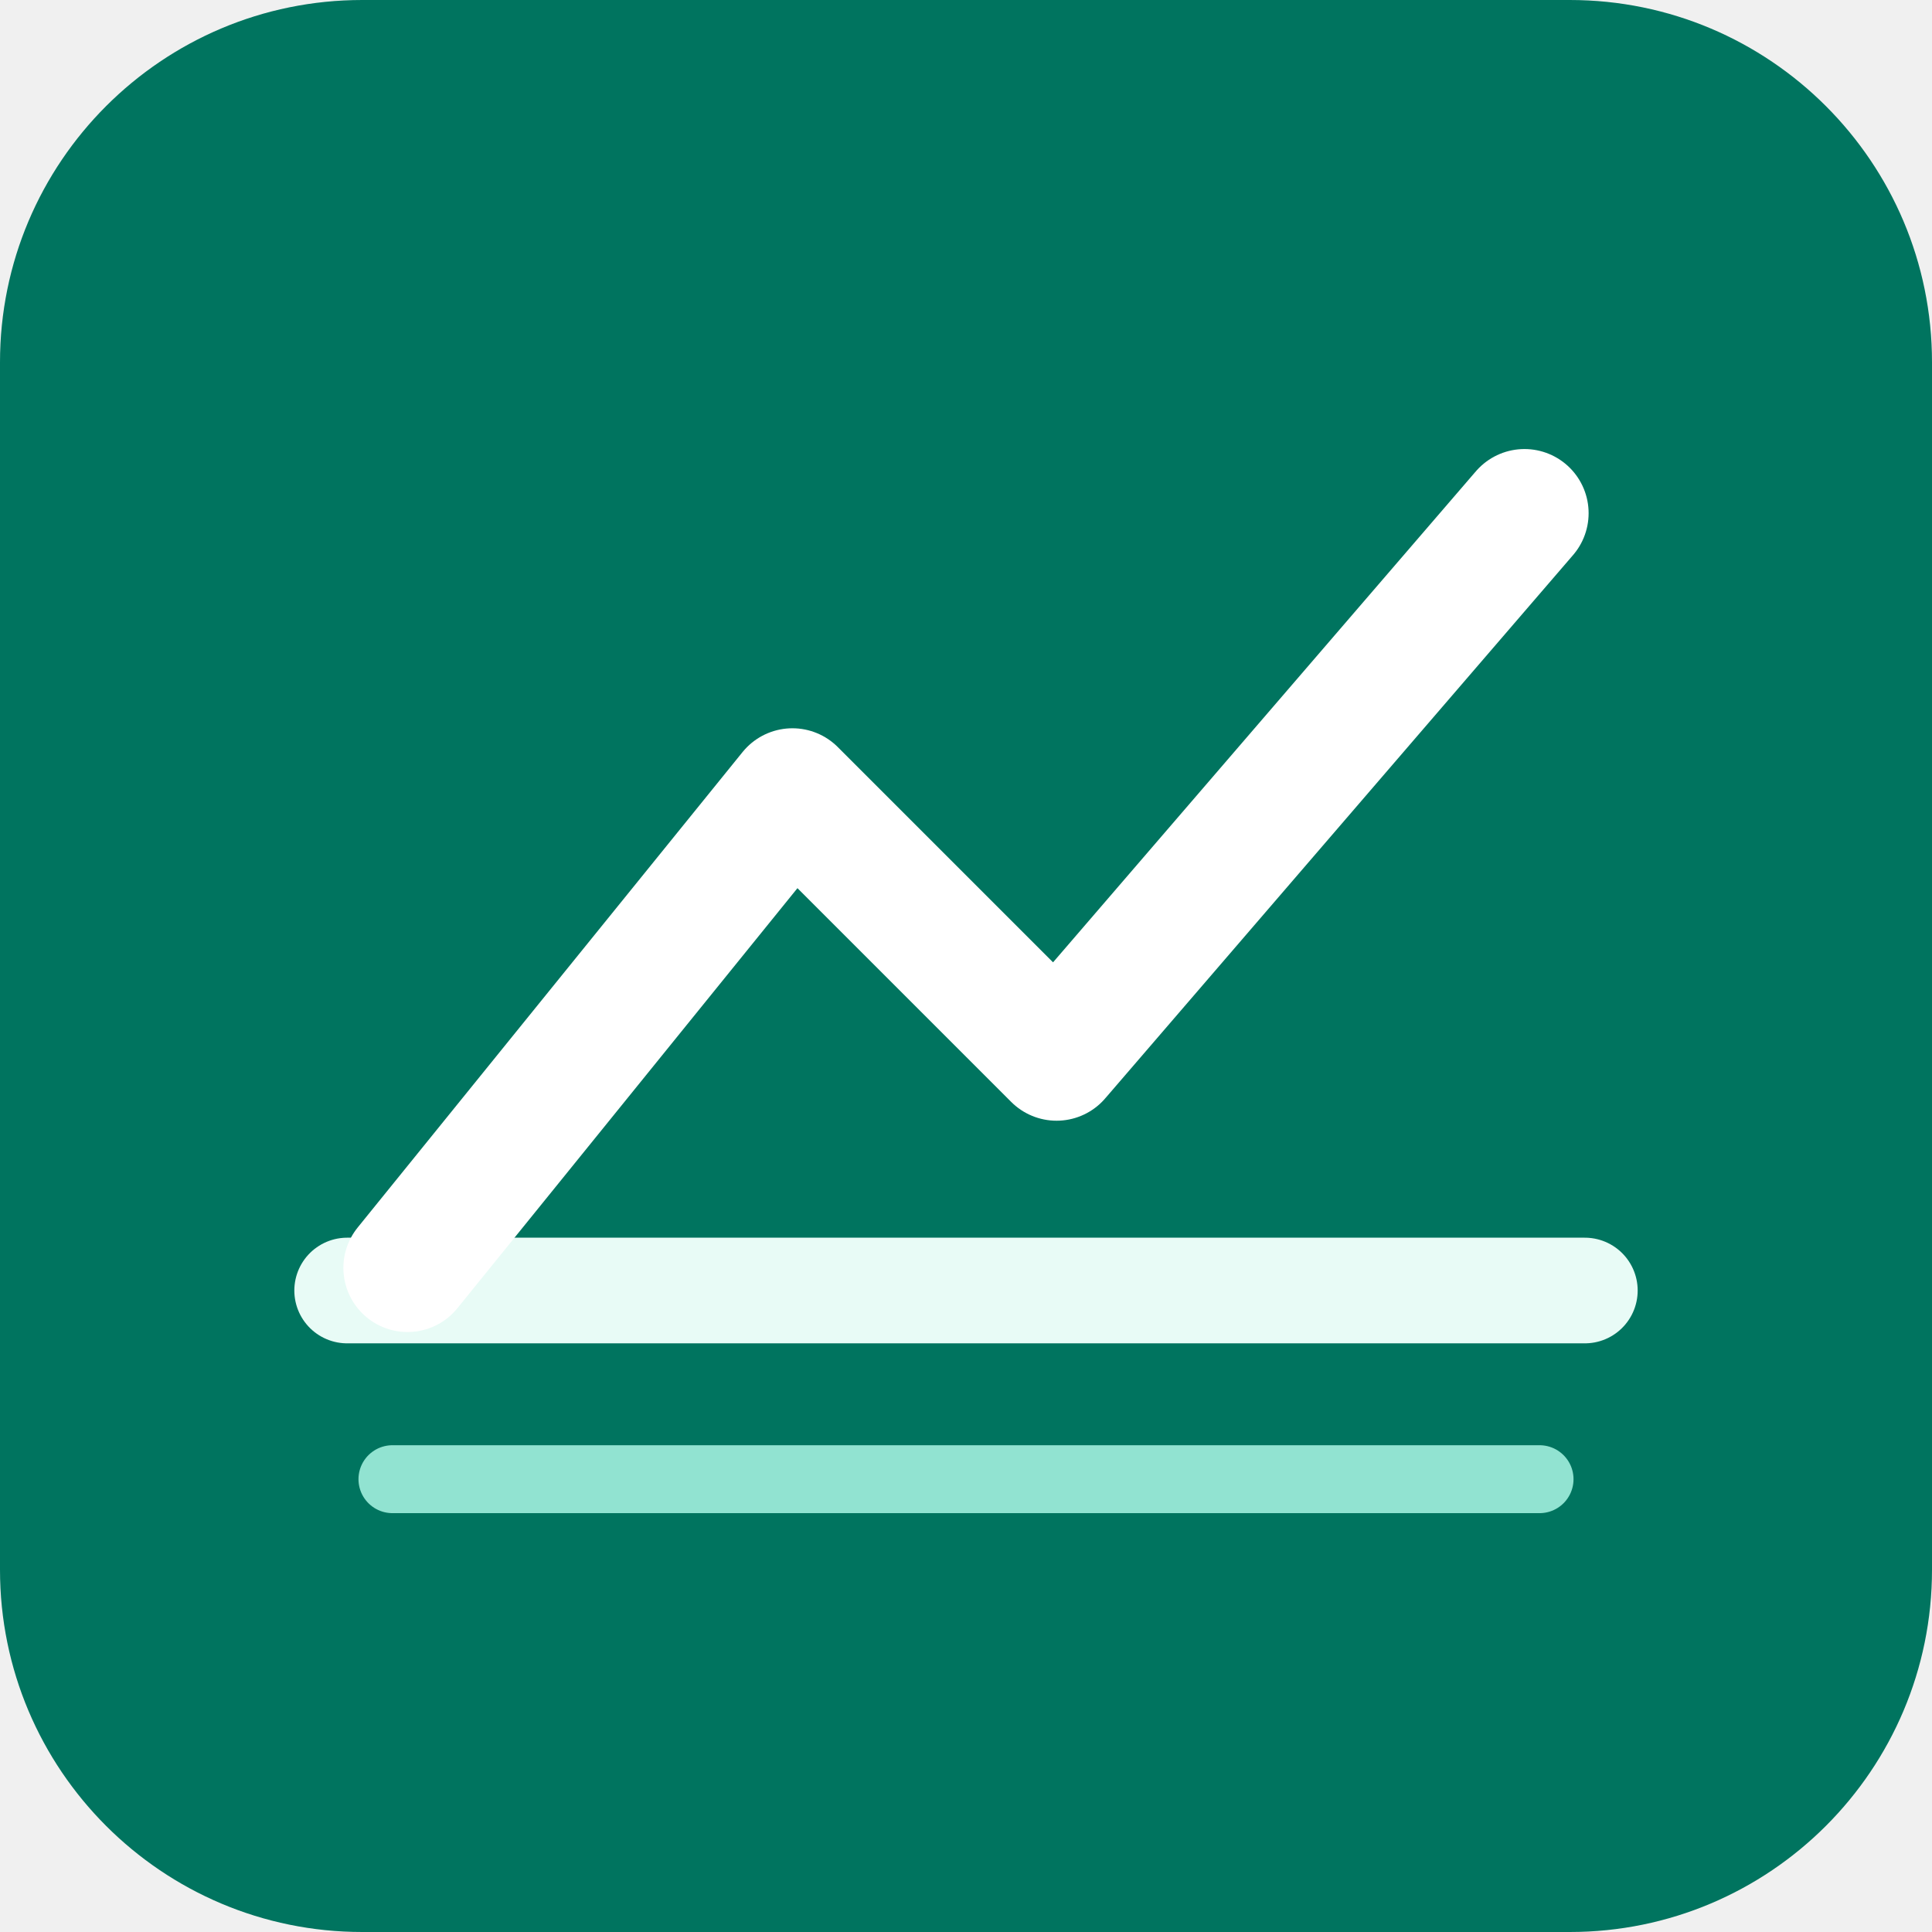
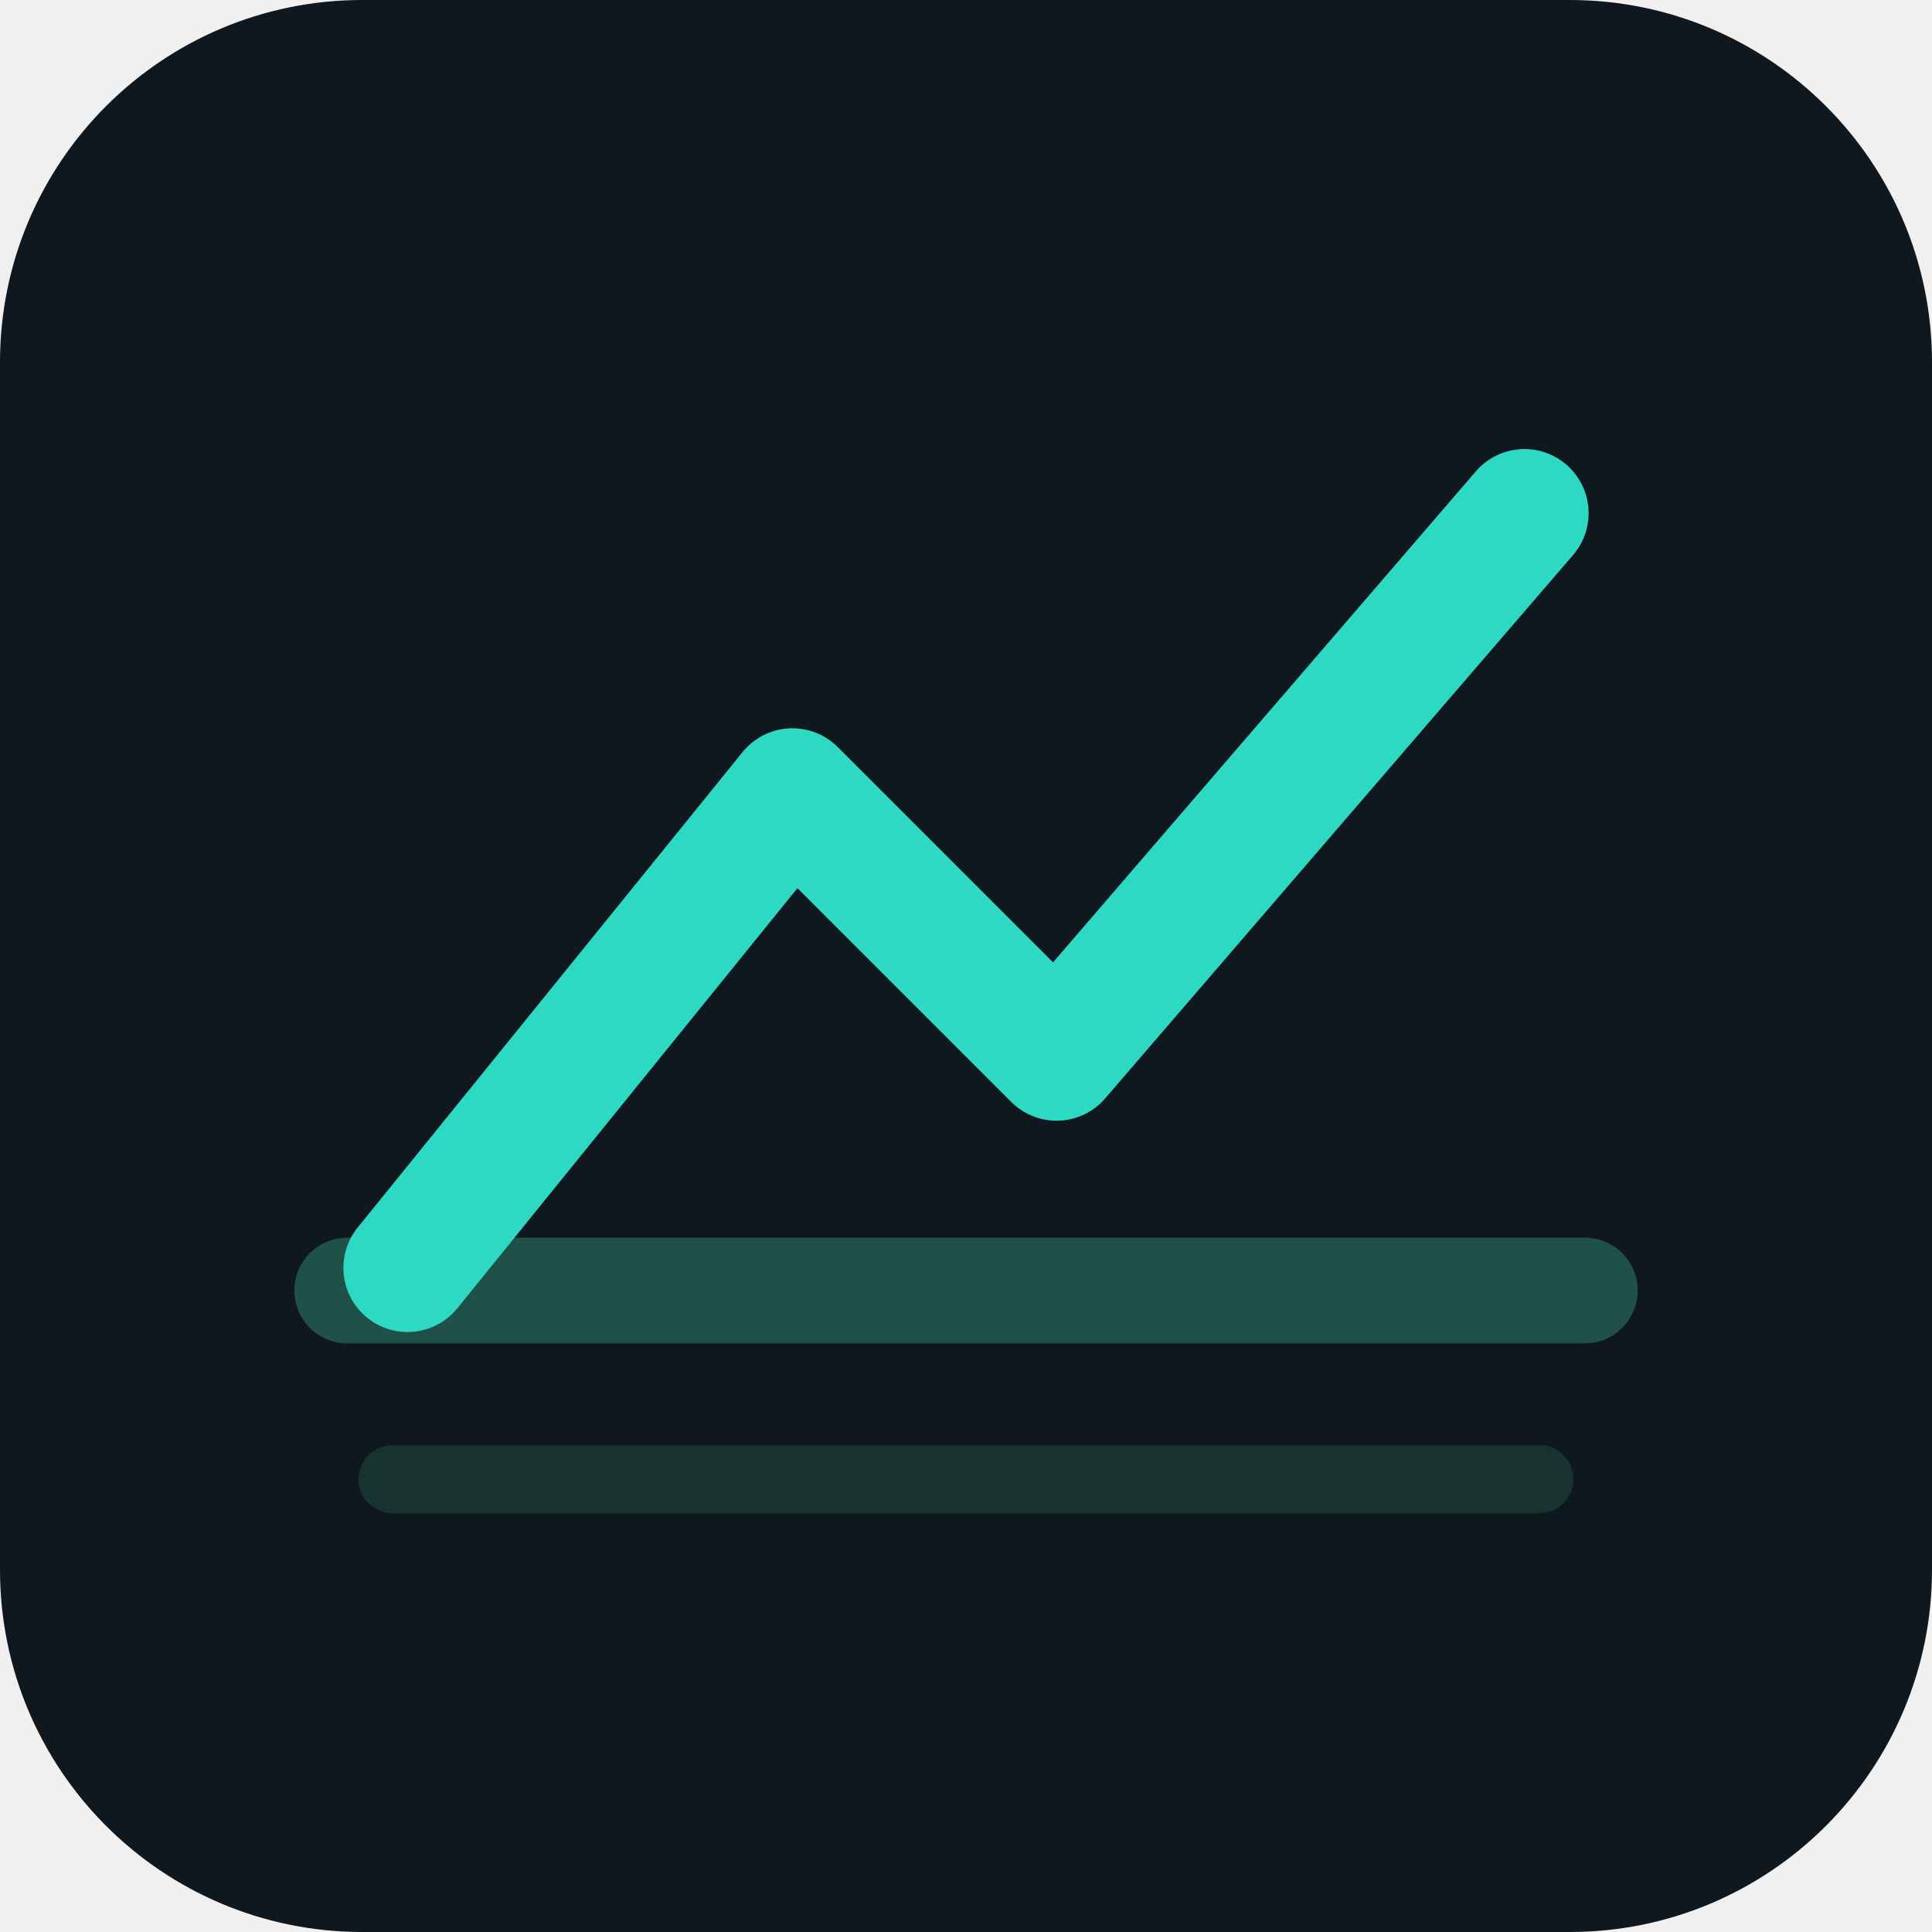
<svg xmlns="http://www.w3.org/2000/svg" viewBox="0 0 512 512">
-   <rect width="512" height="512" rx="96" fill="#00745f" />
-   <path d="M92 342h328" stroke="#e8fbf6" stroke-width="28" stroke-linecap="round" />
-   <path d="M108 336 210 210l70 70 124-144" fill="none" stroke="#ffffff" stroke-width="34" stroke-linecap="round" stroke-linejoin="round" />
-   <path d="M104 392h304" stroke="#91e3d1" stroke-width="18" stroke-linecap="round" />
+   <rect width="512" height="512" rx="96" fill="#0f171f" />
+   <path d="M92 342h328" stroke="#1f5148" stroke-width="28" stroke-linecap="round" />
+   <path d="M108 336 210 210l70 70 124-144" fill="none" stroke="#2dd9c2" stroke-width="34" stroke-linecap="round" stroke-linejoin="round" />
+   <path d="M104 392h304" stroke="#16332e" stroke-width="18" stroke-linecap="round" />
</svg>
